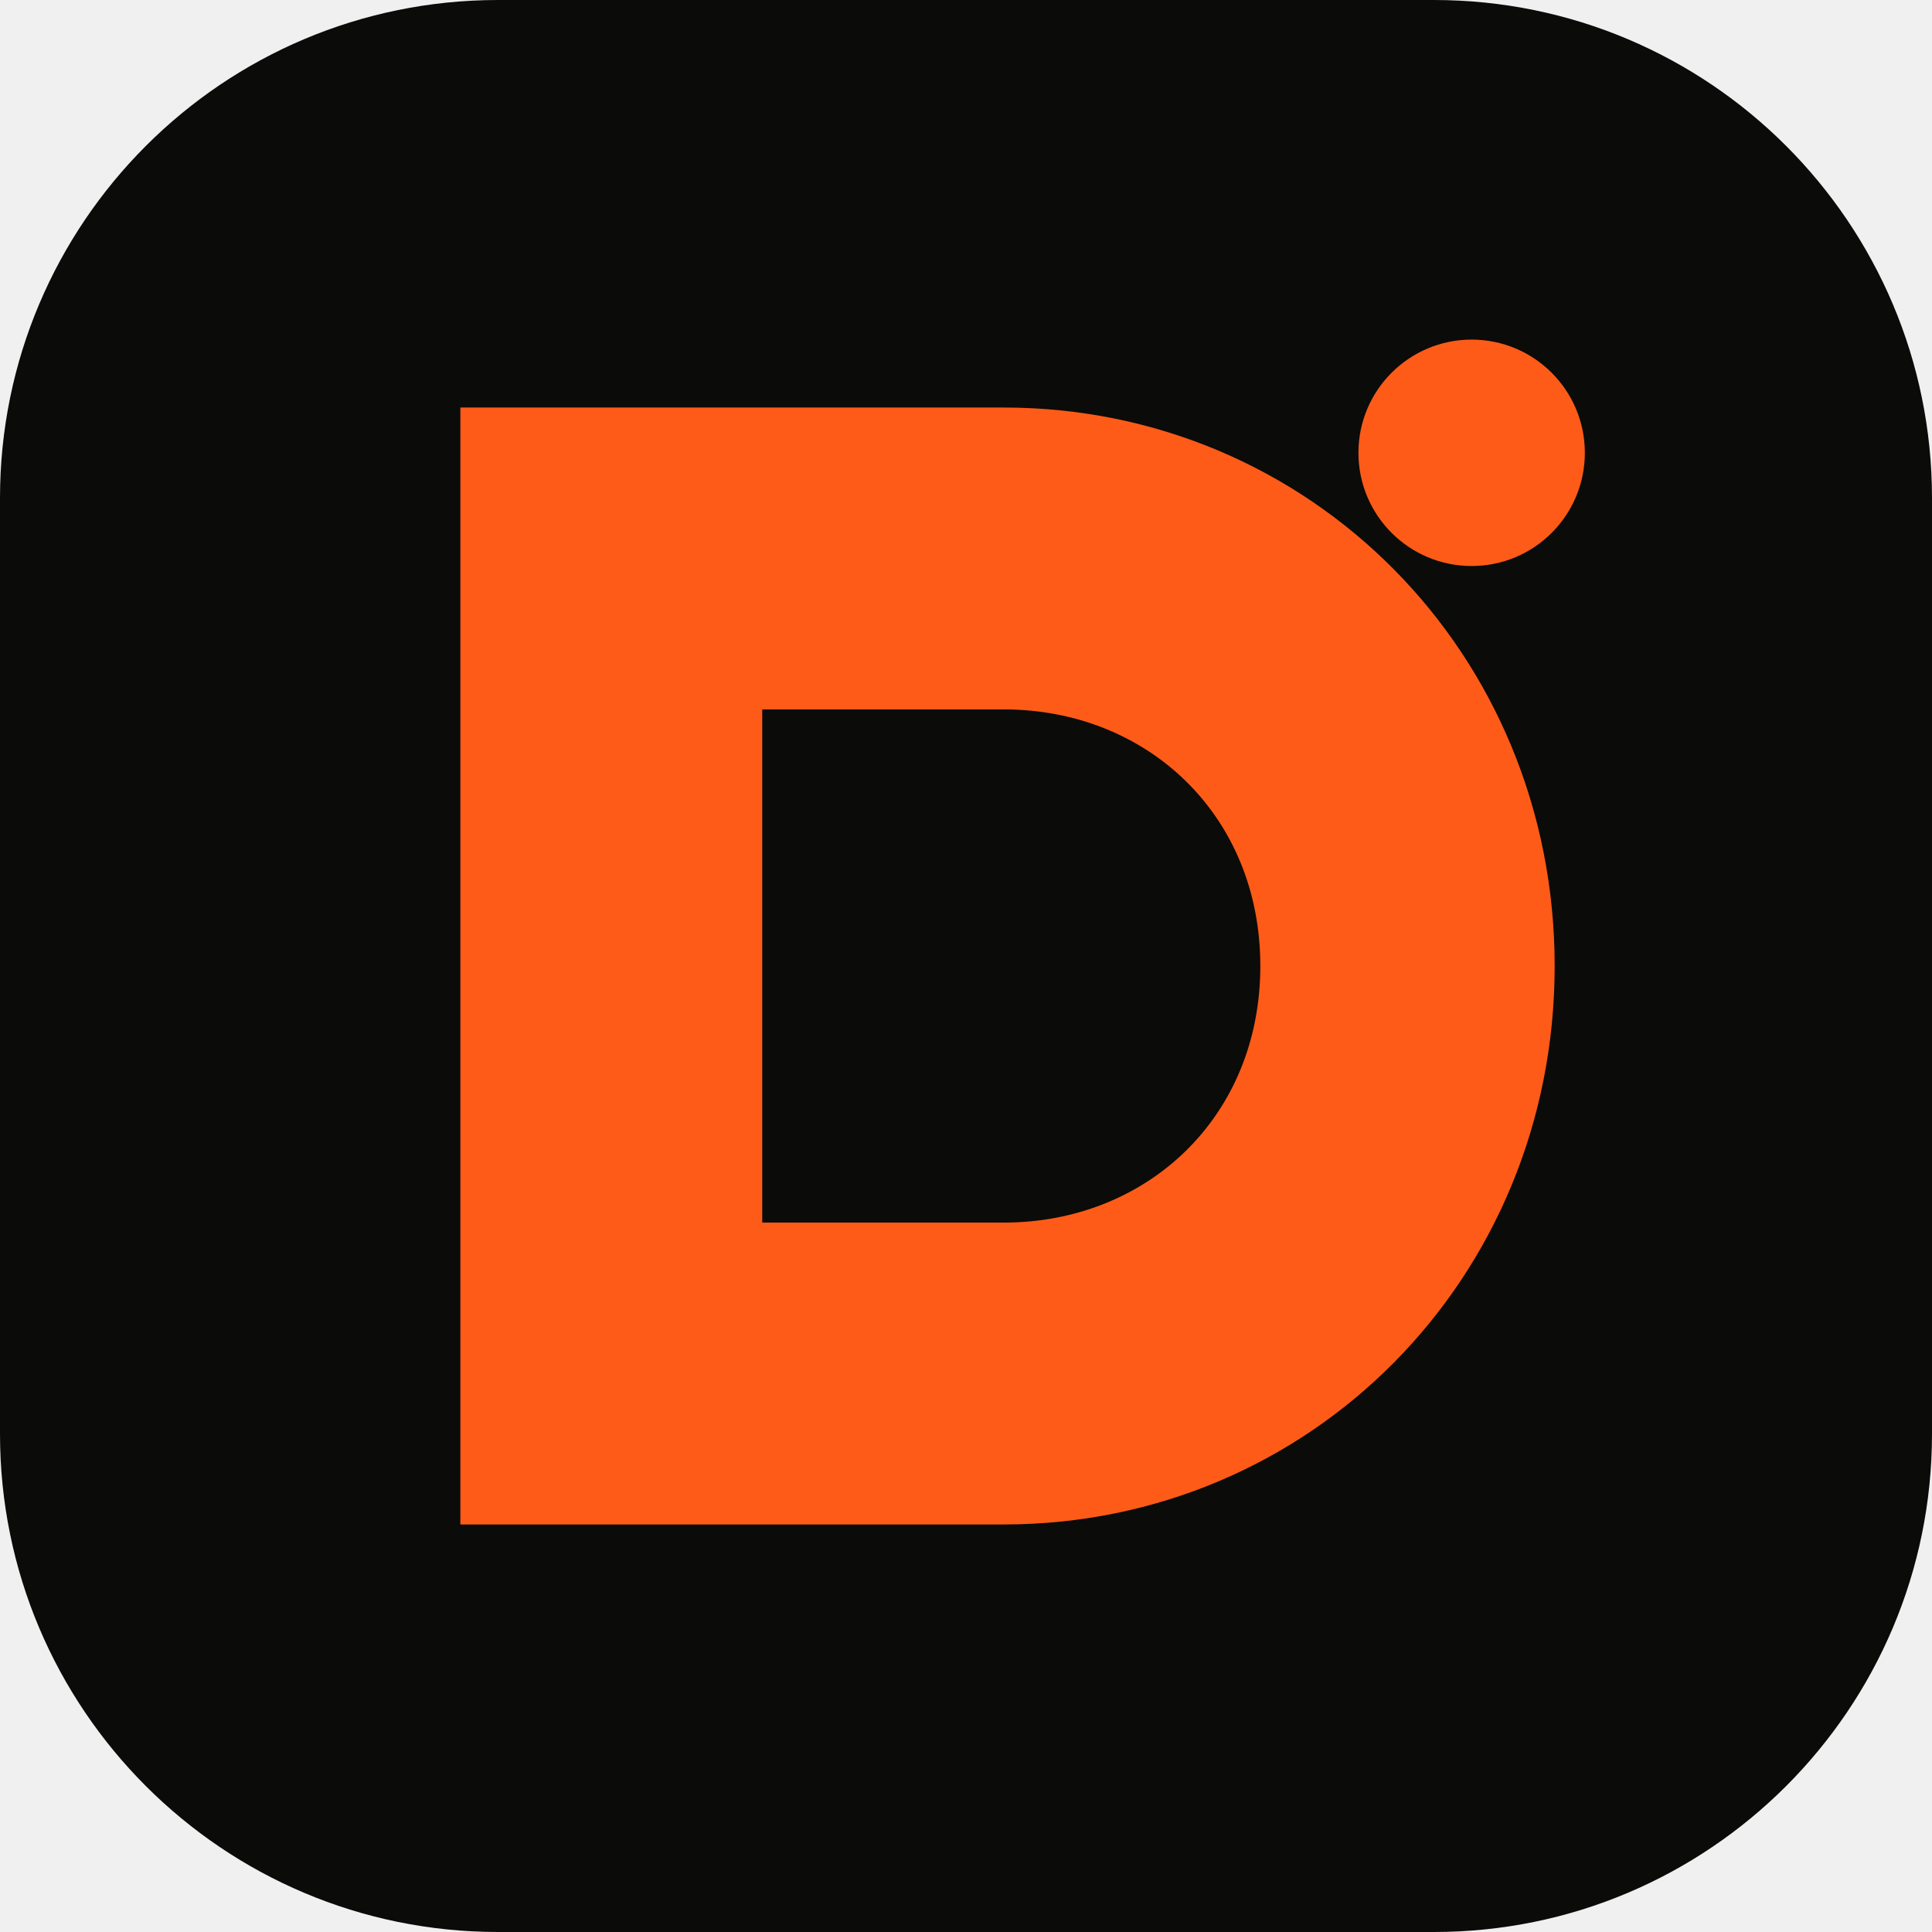
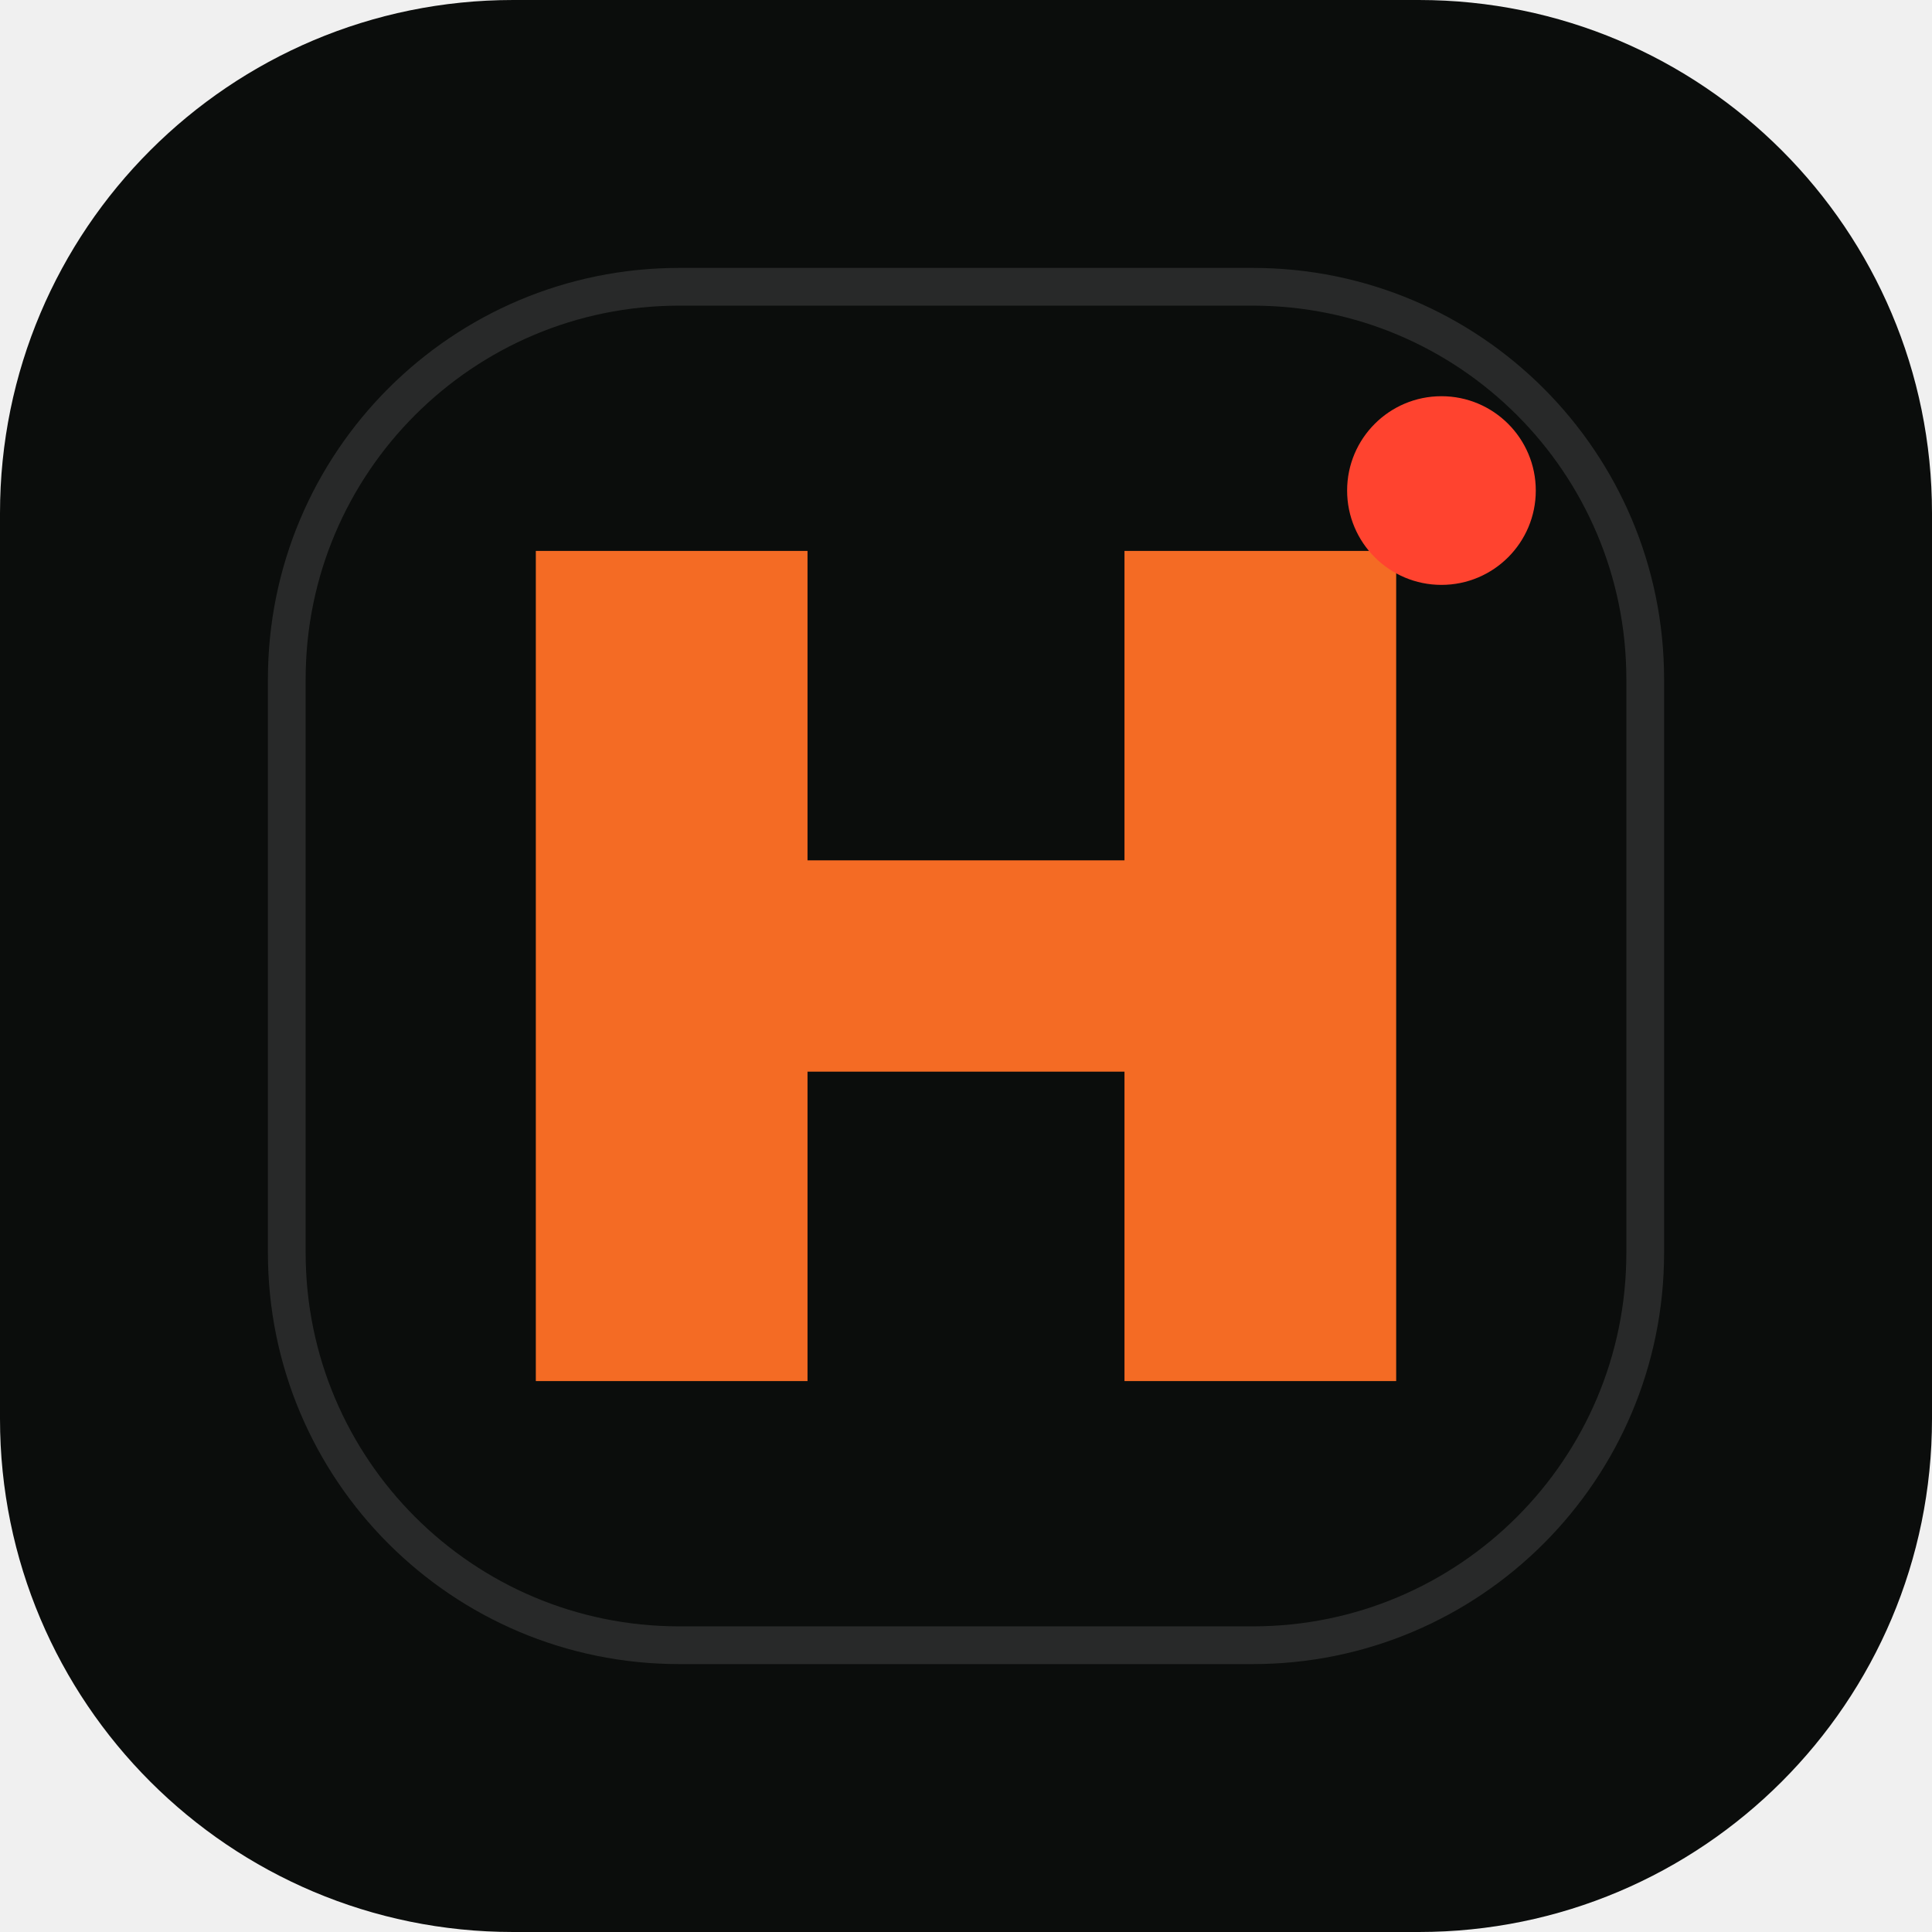
<svg xmlns="http://www.w3.org/2000/svg" viewBox="0 0 512 512">
-   <rect width="512" height="512" rx="132" fill="#0b0b0a" />
-   <path d="M122 108h144c81 0 146 65 146 148s-65 148-146 148H122V108zm80 80v136h64c38 0 68-28 68-68s-30-68-68-68h-64z" fill="#ff5b18" />
-   <circle cx="390" cy="120" r="30" fill="#ff5b18" />
+   <rect width="512" height="512" rx="136" fill="#0b0d0c" />
+   <rect x="76" y="76" width="360" height="360" rx="104" fill="none" stroke="#ffffff" stroke-opacity=".12" stroke-width="10" />
+   <path d="M142 146h72v82h84v-82h72v220h-72v-82h-84v82h-72V146z" fill="#f46b24" />
+   <circle cx="382" cy="130" r="25" fill="#ff432f" />
</svg>
